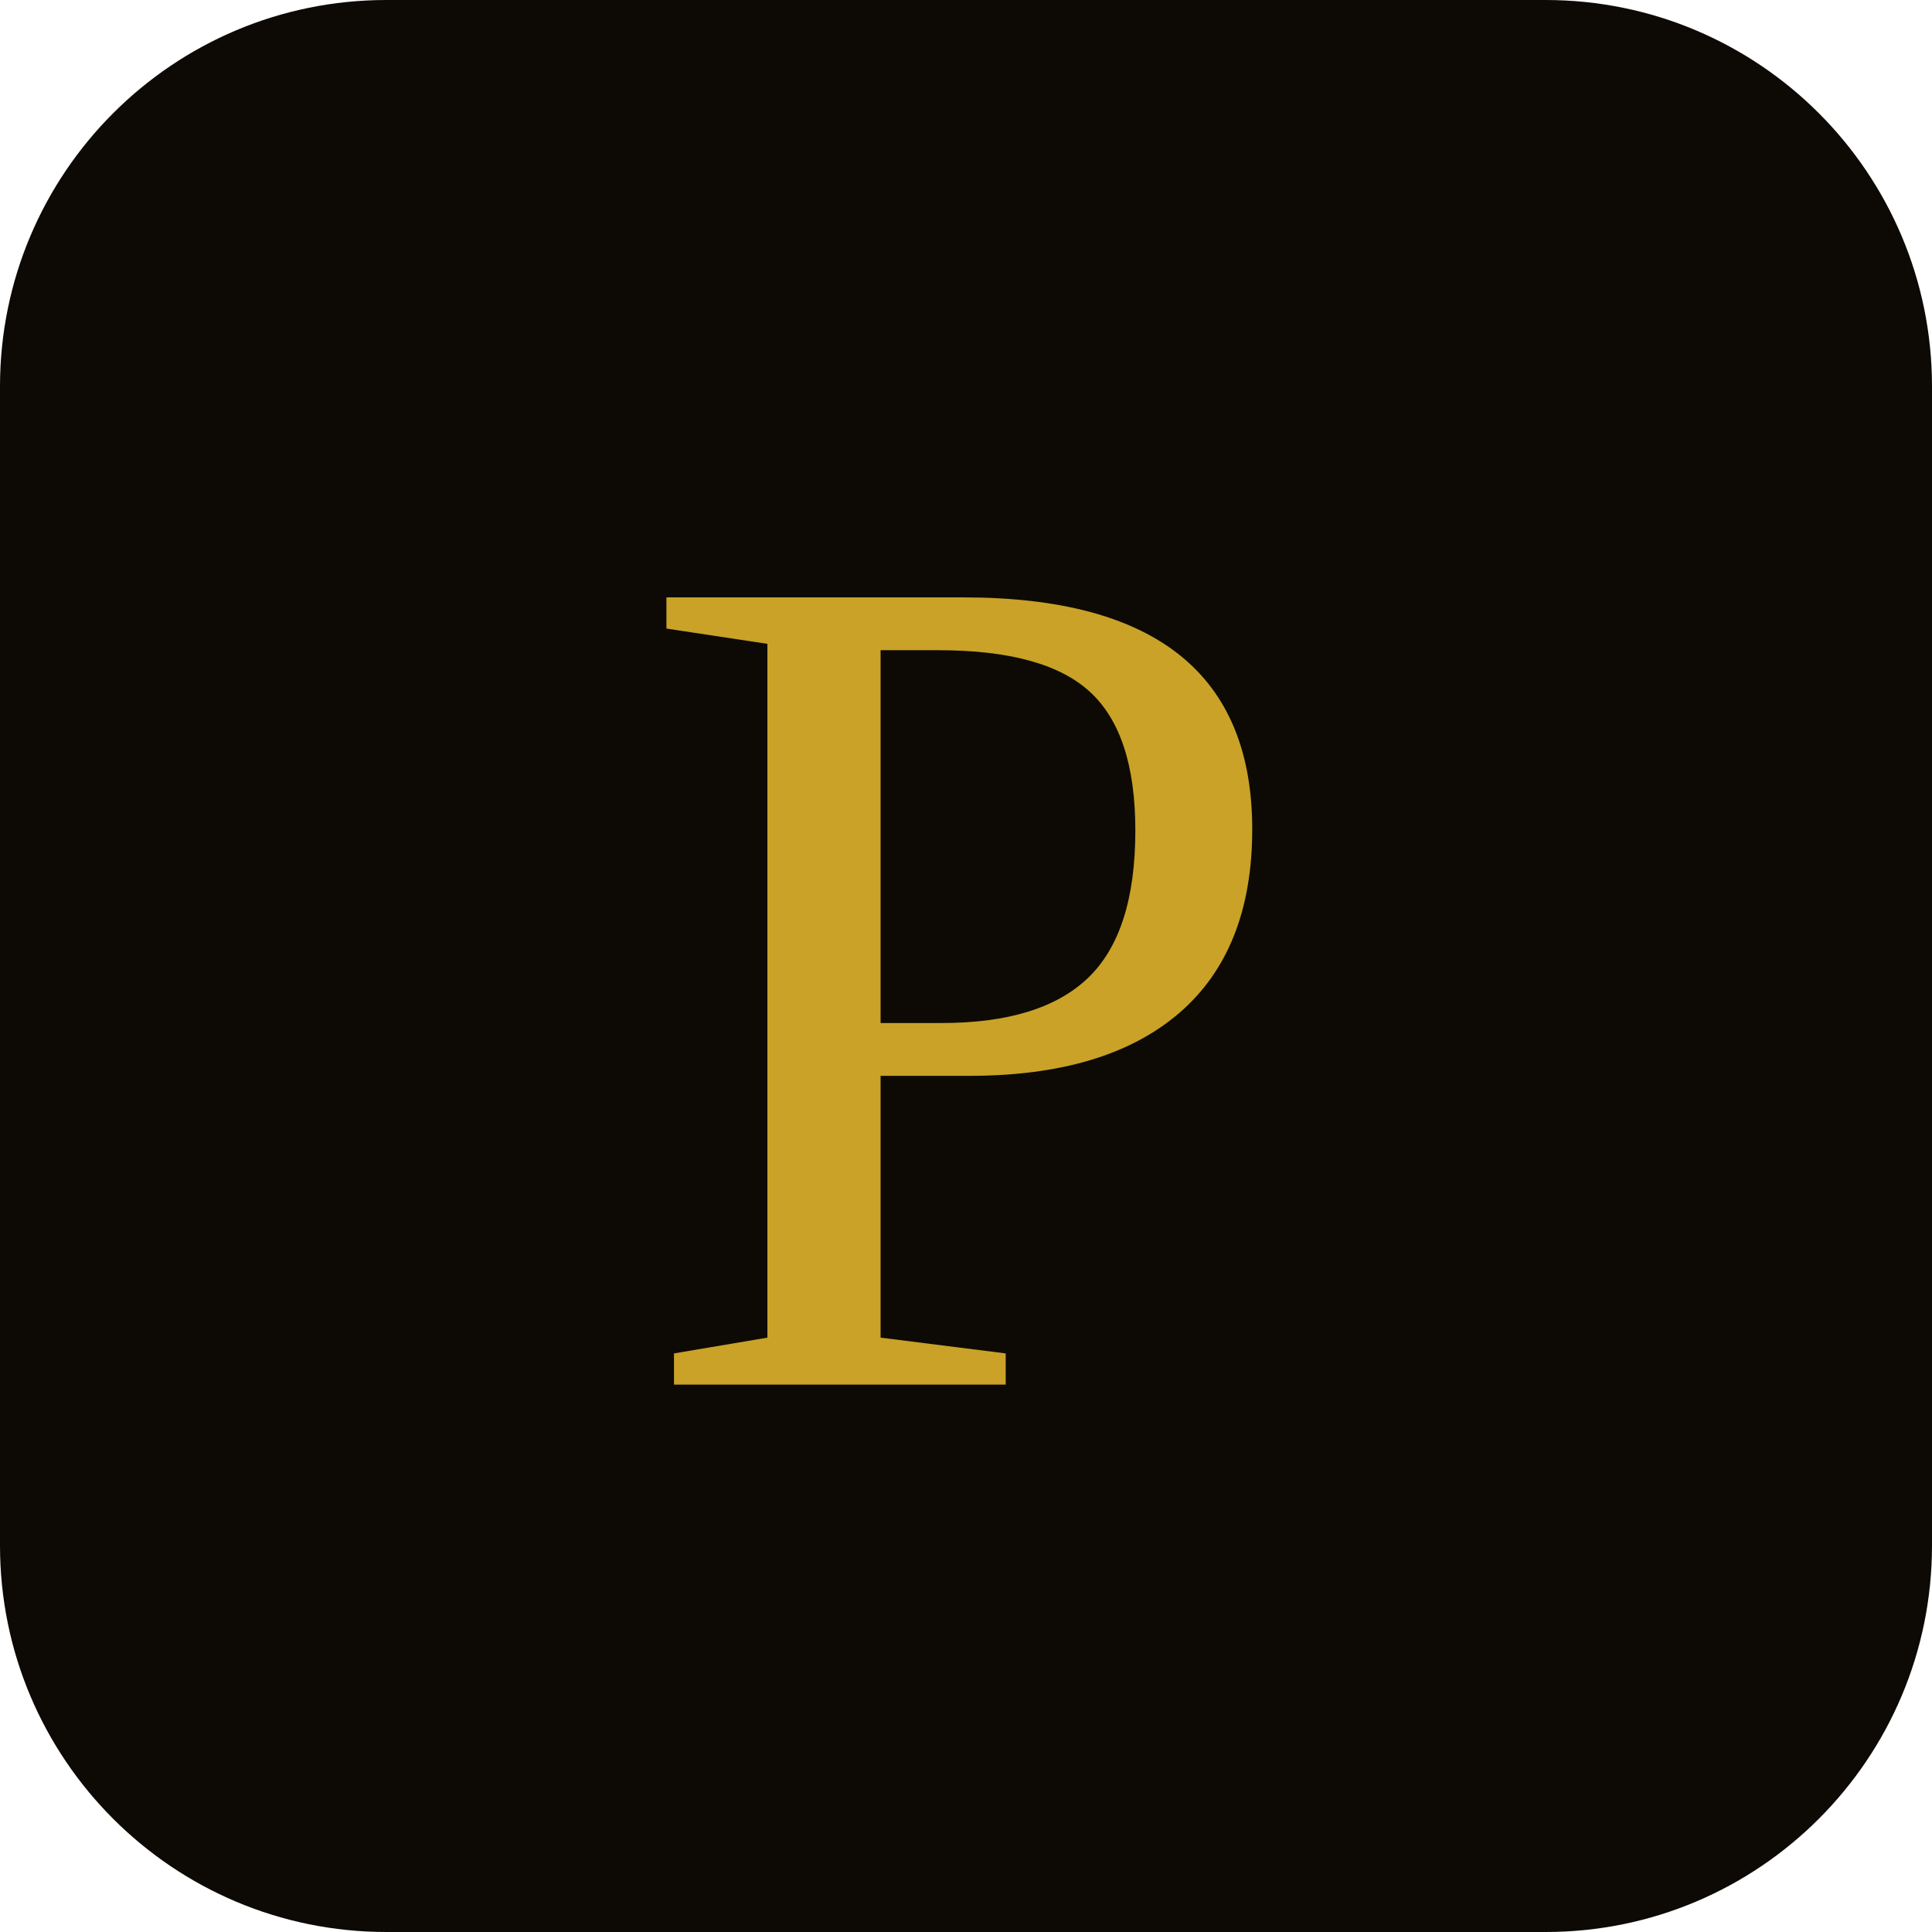
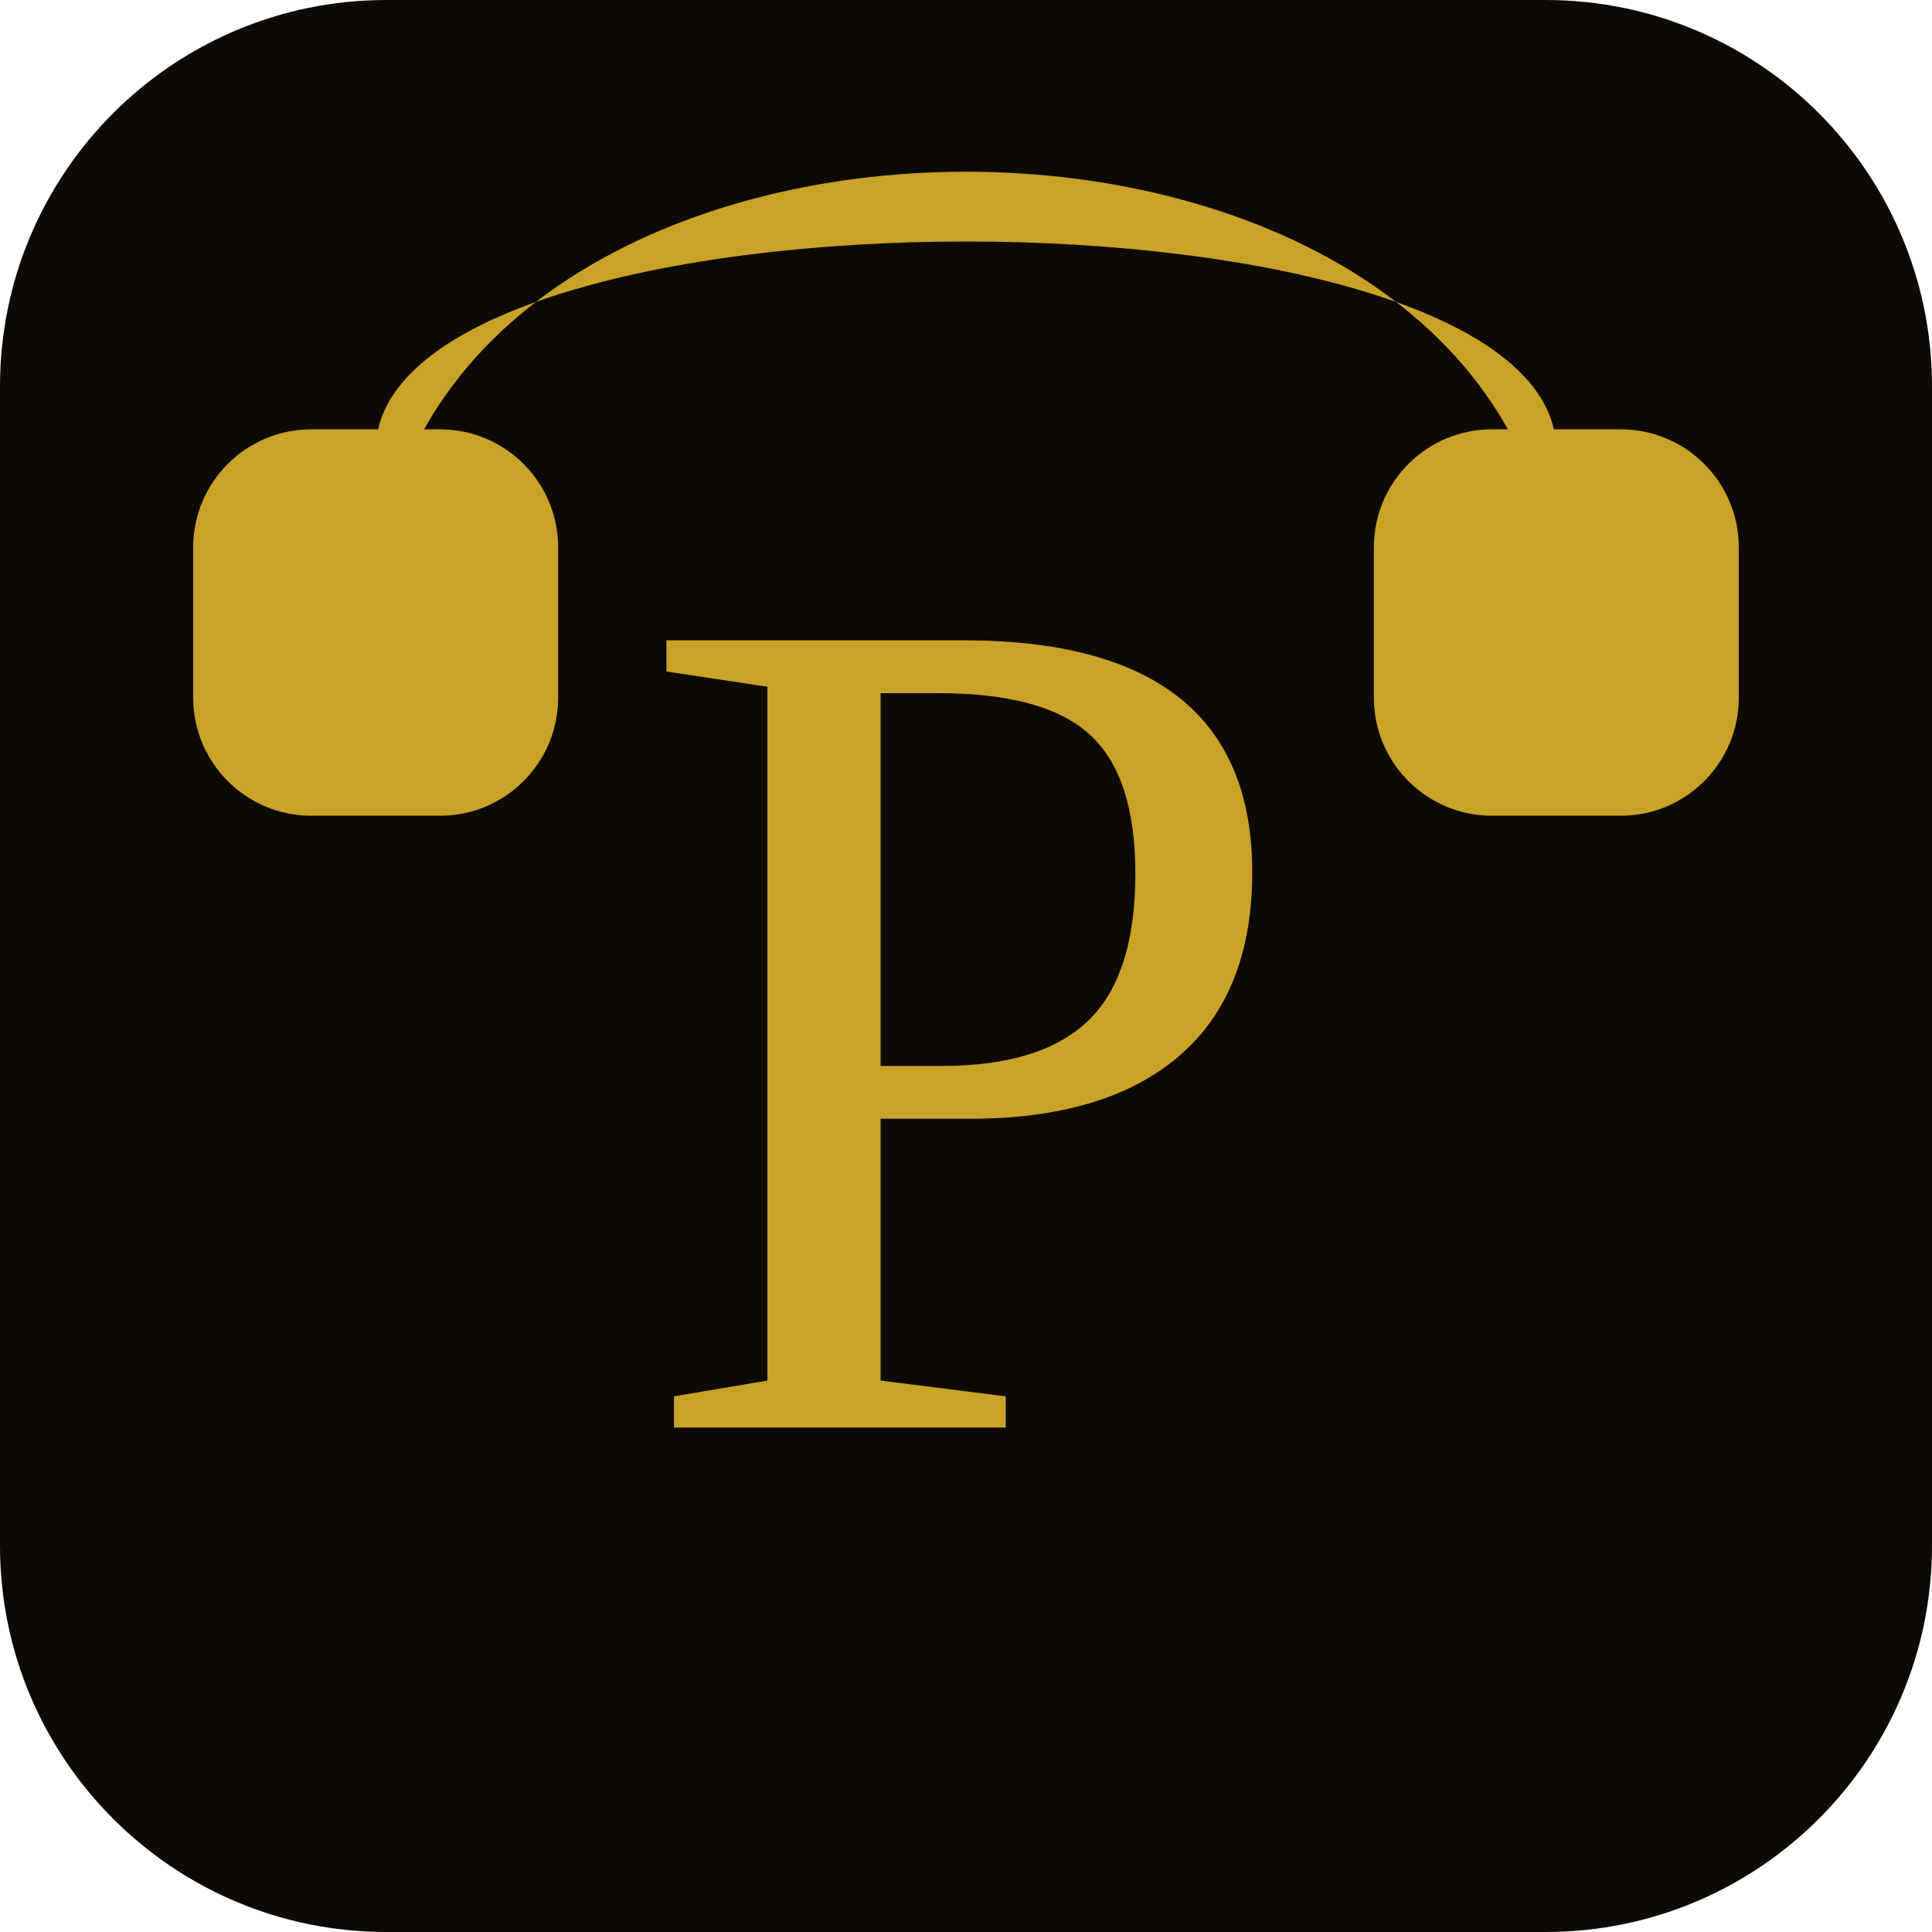
<svg xmlns="http://www.w3.org/2000/svg" width="180" height="180" viewBox="0 0 180 180" fill="none">
  <rect width="180" height="180" rx="36" fill="#0d0a06" />
-   <text x="90" y="129" text-anchor="middle" font-family="Georgia, 'Times New Roman', serif" font-size="112" font-weight="400" fill="#c9a227">P</text>
+   <rect x="18" y="40" width="34" height="36" rx="11" fill="#c9a227" />
+   <rect x="128" y="40" width="34" height="36" rx="11" fill="#c9a227" />
+   <path d="M 35 58 C 35 2 145 2 145 58 L 145 42 C 145 16 35 16 35 42 Z" fill="#c9a227" />
+   <text x="90" y="133" text-anchor="middle" font-family="Georgia, 'Times New Roman', serif" font-size="112" font-weight="400" fill="#c9a227">P</text>
</svg>
